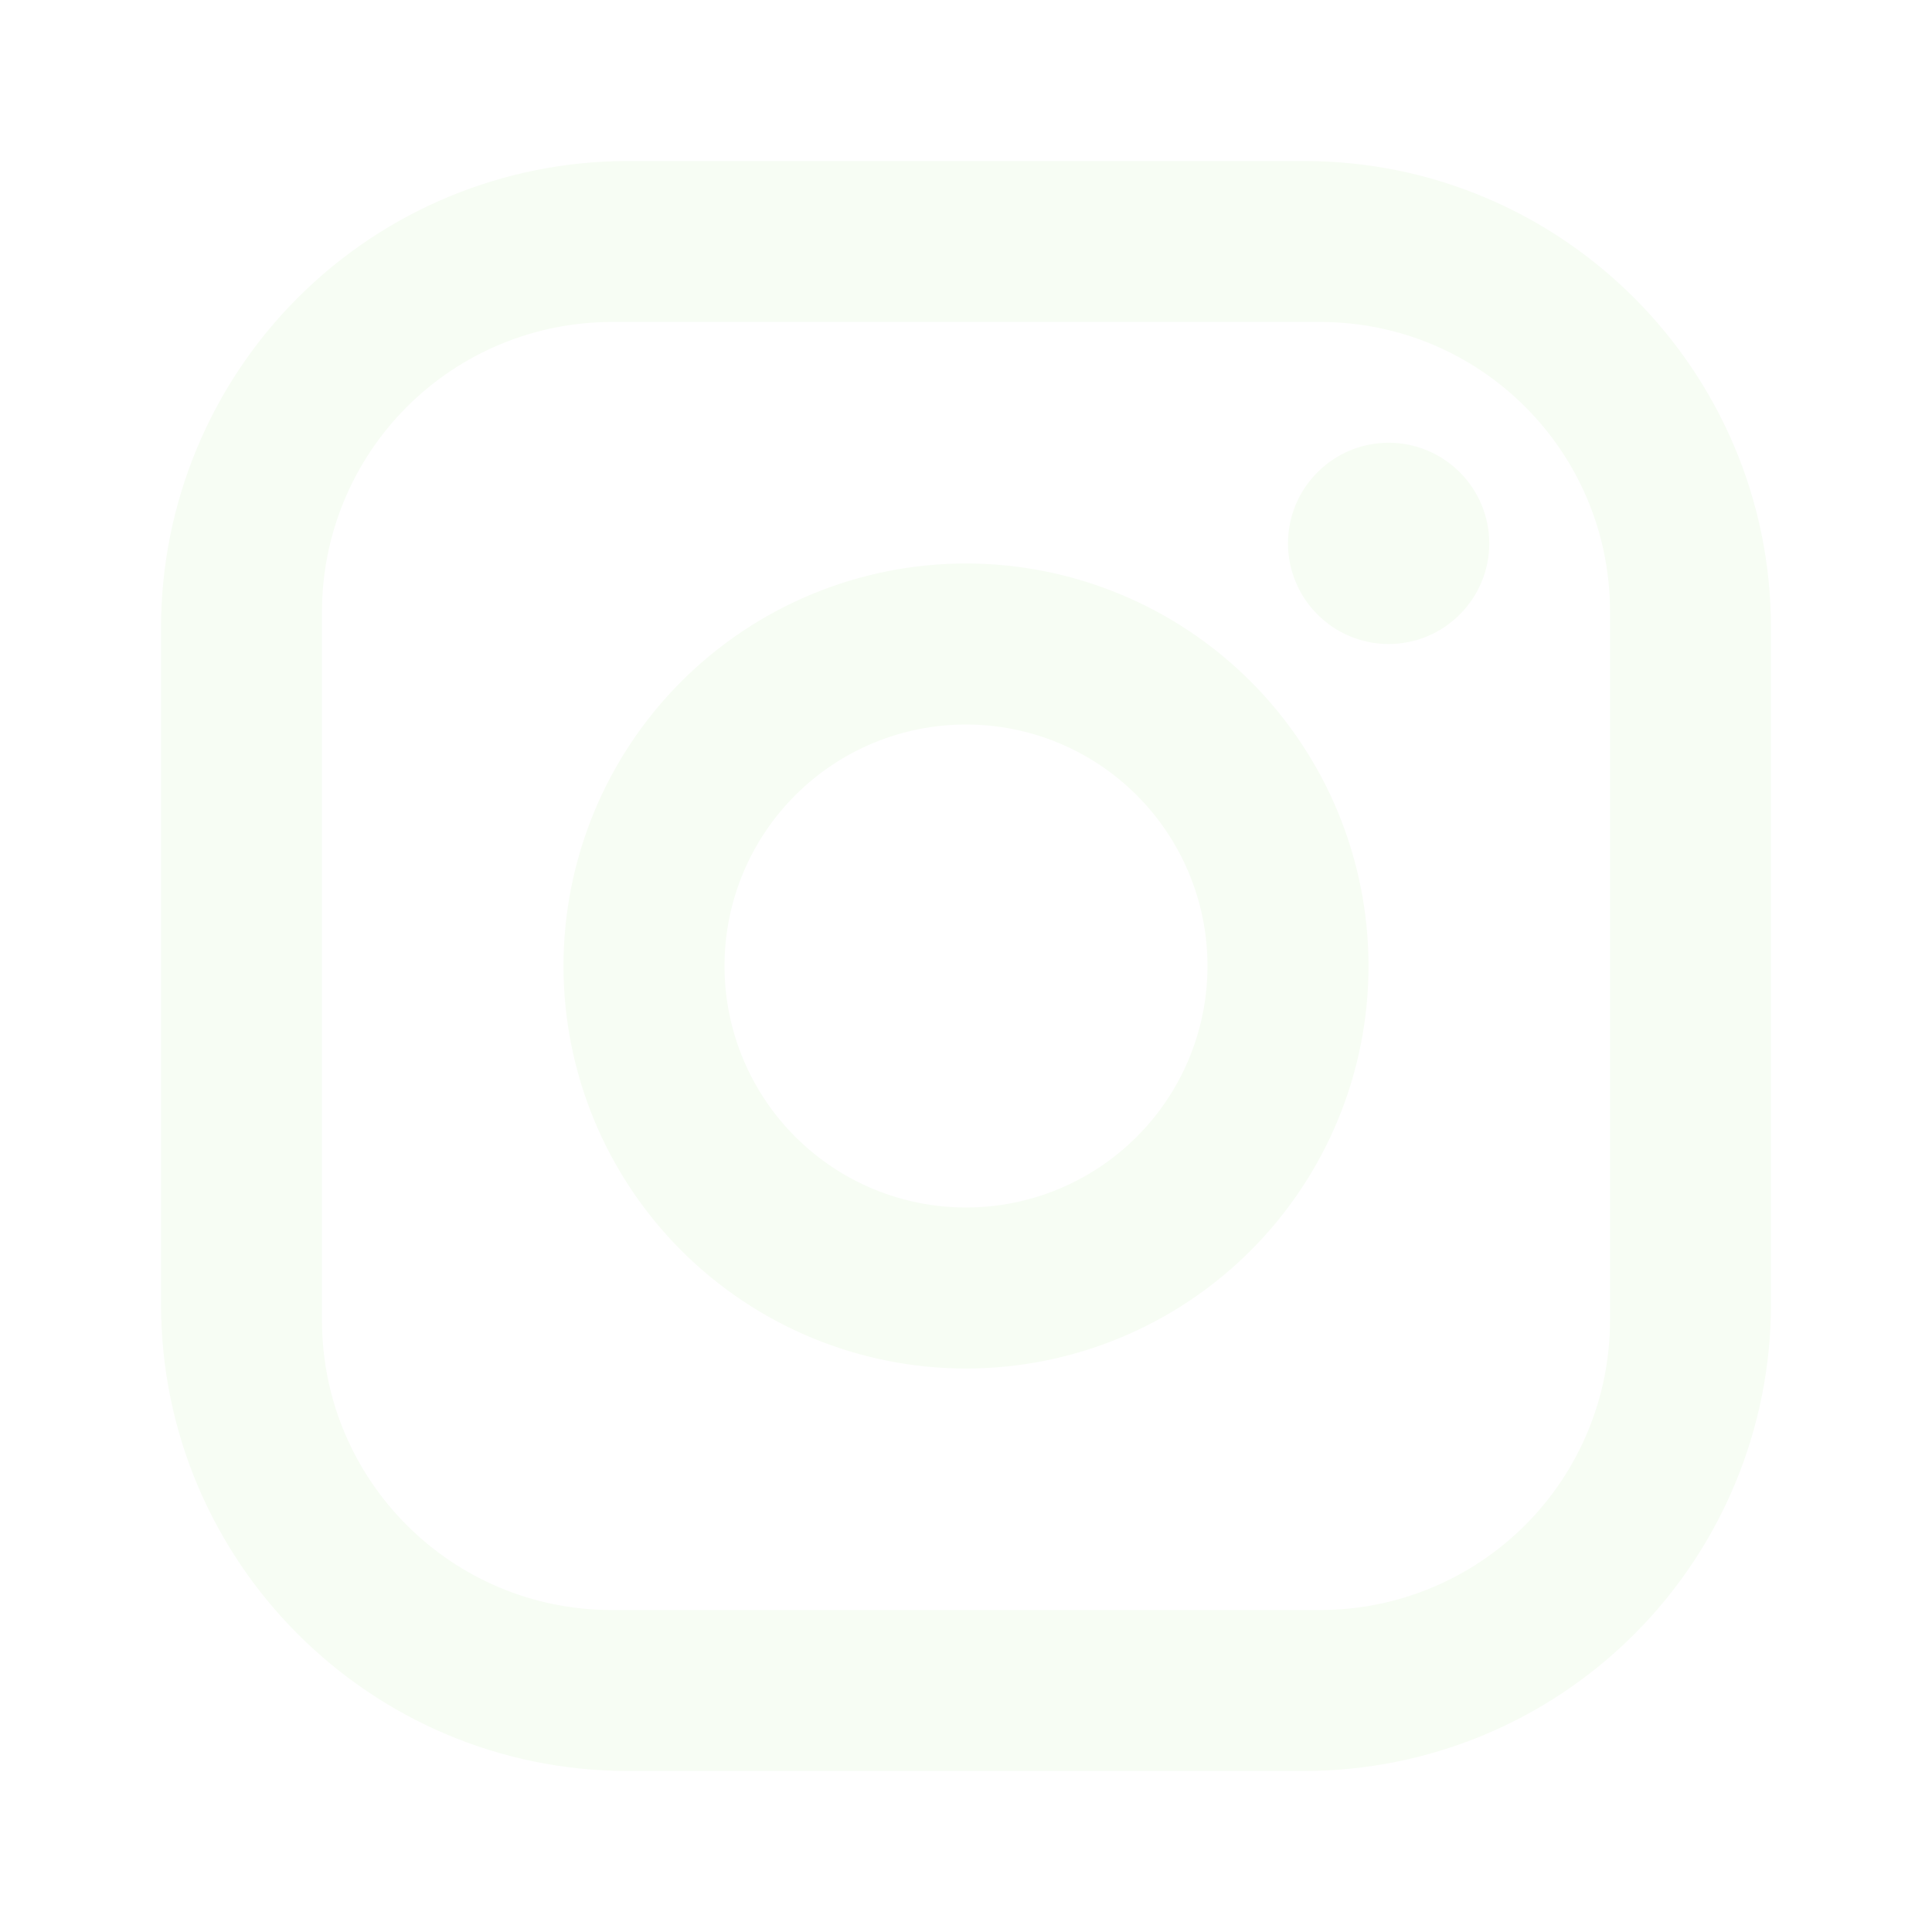
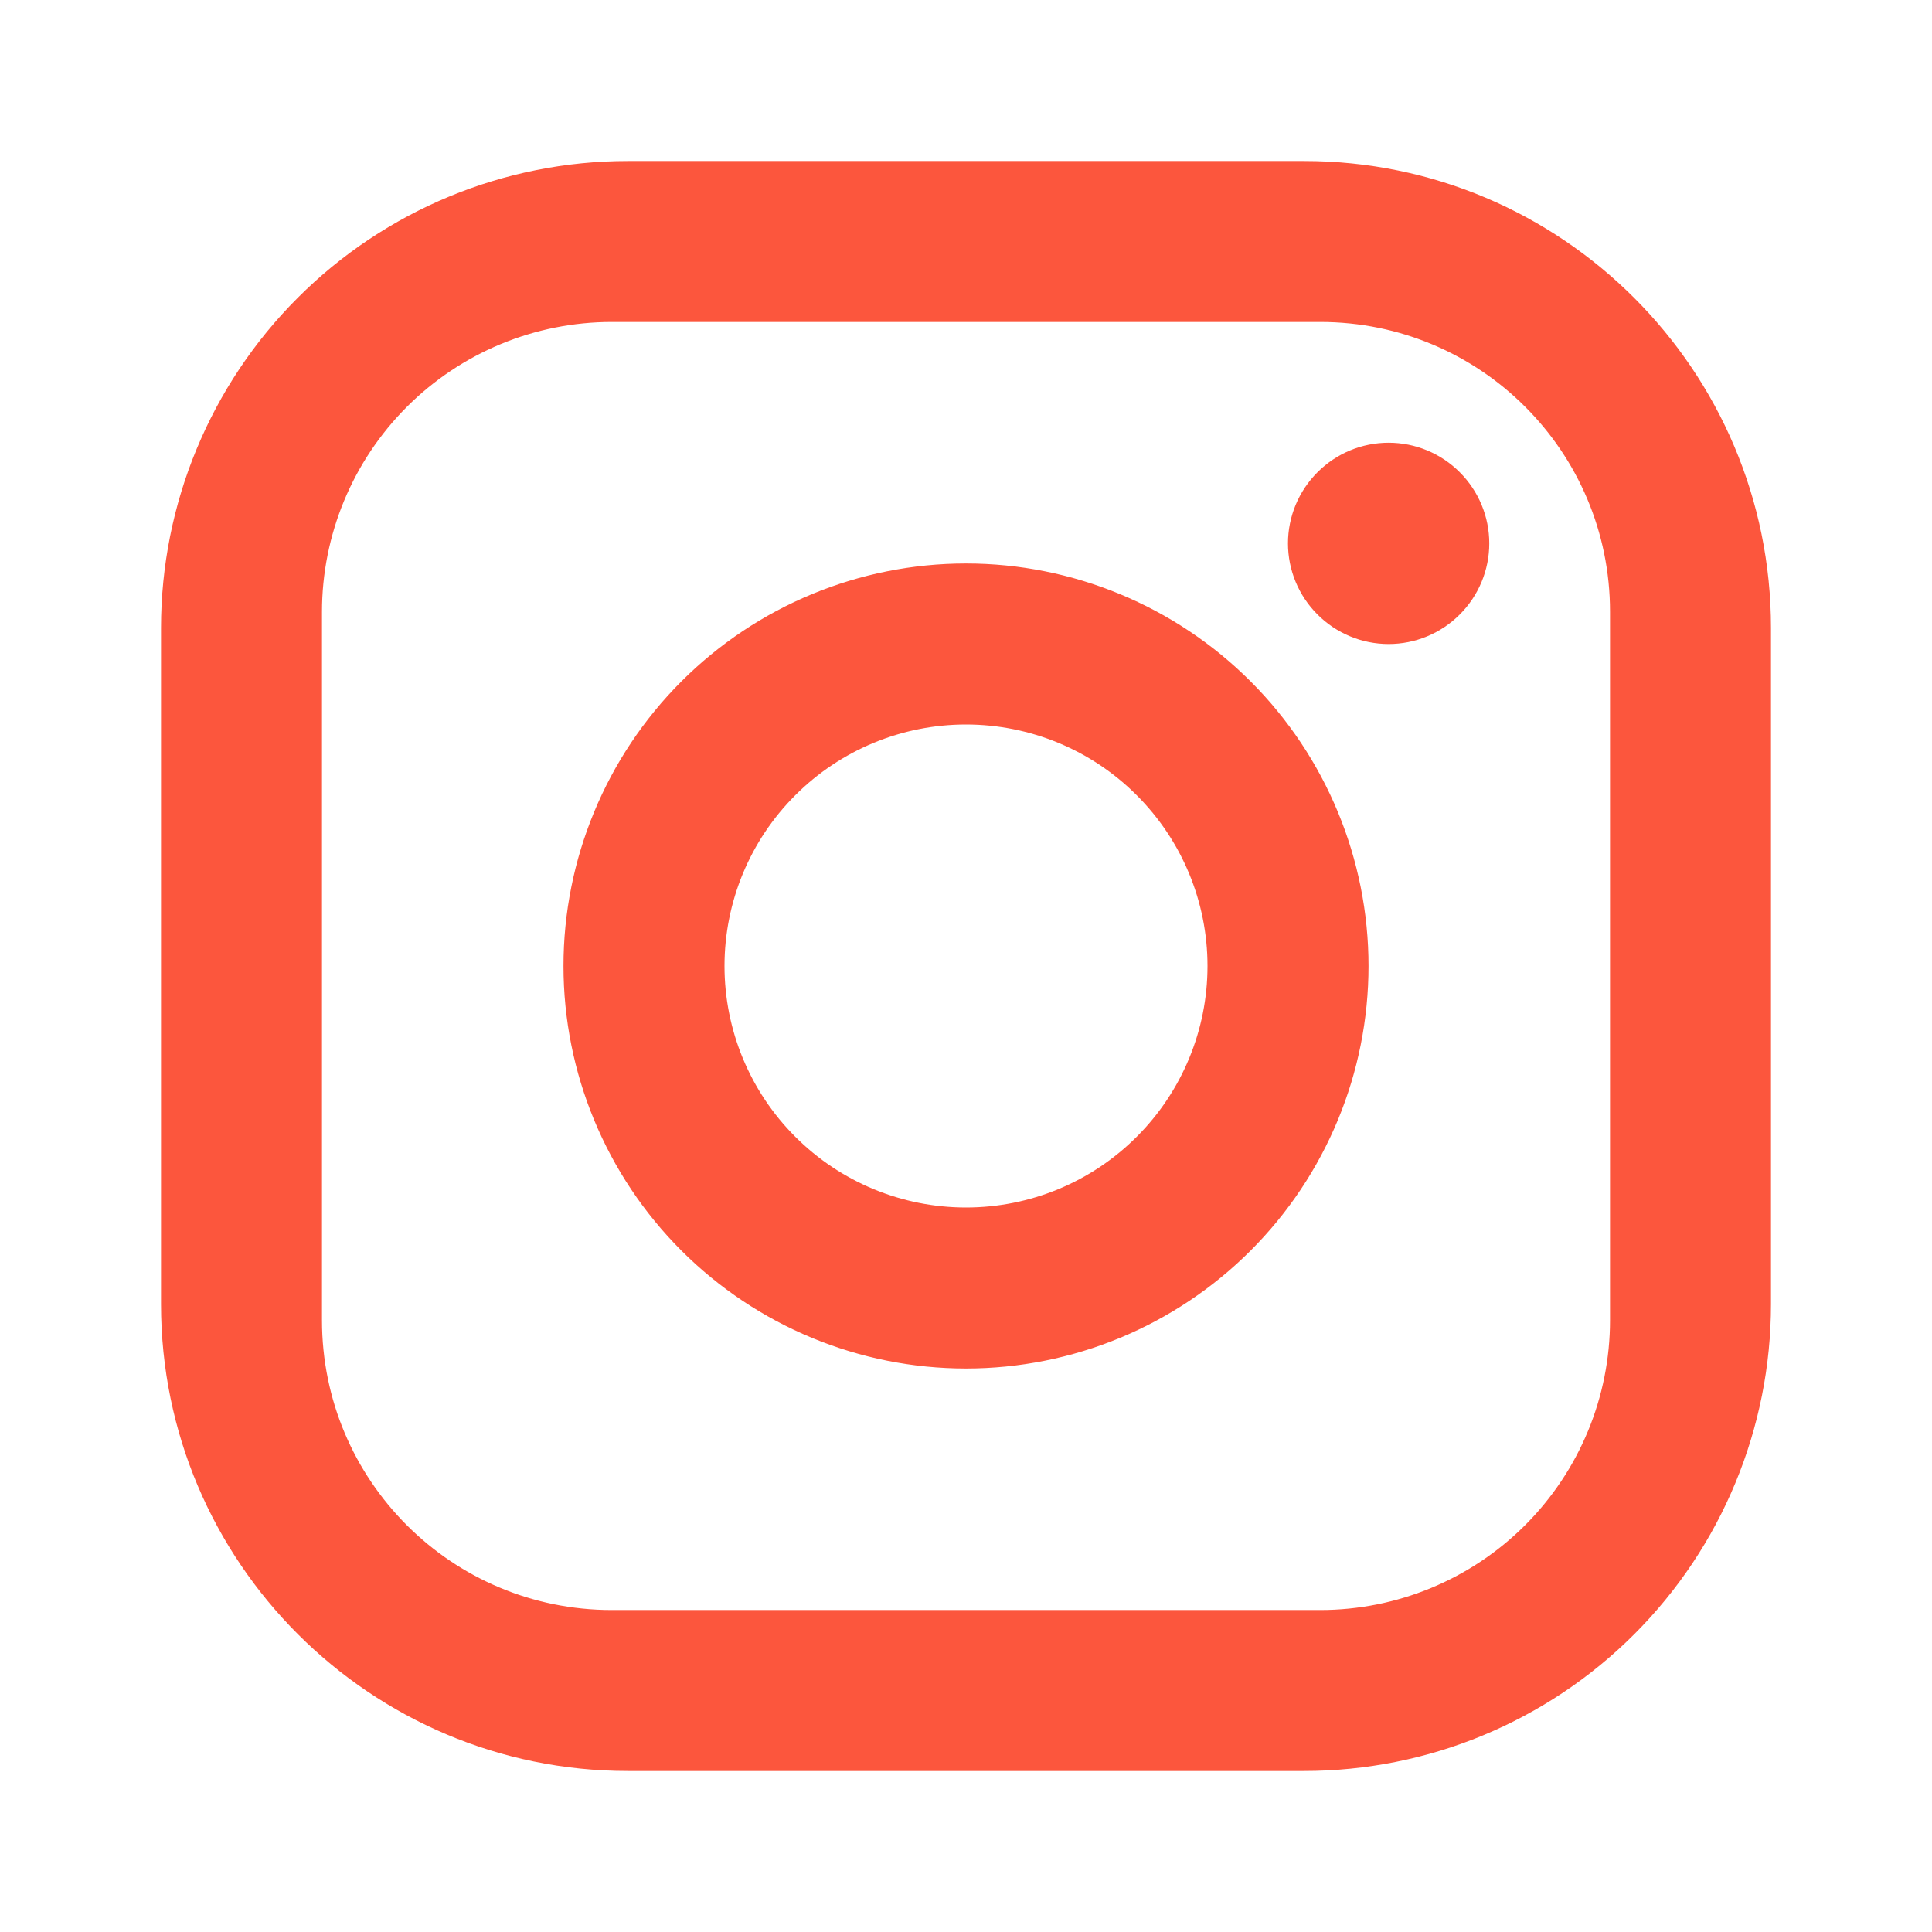
<svg xmlns="http://www.w3.org/2000/svg" width="32" height="32" viewBox="0 0 32 32" fill="none">
-   <path d="M10.4 2.667H21.6C25.867 2.667 29.333 6.133 29.333 10.4V21.6C29.333 23.651 28.519 25.618 27.068 27.068C25.618 28.519 23.651 29.333 21.6 29.333H10.4C6.133 29.333 2.667 25.867 2.667 21.6V10.4C2.667 8.349 3.481 6.382 4.932 4.932C6.382 3.481 8.349 2.667 10.4 2.667ZM10.133 5.333C8.86 5.333 7.639 5.839 6.739 6.739C5.839 7.639 5.333 8.86 5.333 10.133V21.867C5.333 24.52 7.48 26.667 10.133 26.667H21.867C23.14 26.667 24.361 26.161 25.261 25.261C26.161 24.361 26.667 23.14 26.667 21.867V10.133C26.667 7.48 24.52 5.333 21.867 5.333H10.133ZM23 7.333C23.442 7.333 23.866 7.509 24.178 7.822C24.491 8.134 24.667 8.558 24.667 9C24.667 9.442 24.491 9.866 24.178 10.178C23.866 10.491 23.442 10.667 23 10.667C22.558 10.667 22.134 10.491 21.822 10.178C21.509 9.866 21.333 9.442 21.333 9C21.333 8.558 21.509 8.134 21.822 7.822C22.134 7.509 22.558 7.333 23 7.333ZM16 9.333C17.768 9.333 19.464 10.036 20.714 11.286C21.964 12.536 22.667 14.232 22.667 16C22.667 17.768 21.964 19.464 20.714 20.714C19.464 21.964 17.768 22.667 16 22.667C14.232 22.667 12.536 21.964 11.286 20.714C10.036 19.464 9.333 17.768 9.333 16C9.333 14.232 10.036 12.536 11.286 11.286C12.536 10.036 14.232 9.333 16 9.333ZM16 12C14.939 12 13.922 12.421 13.172 13.172C12.421 13.922 12 14.939 12 16C12 17.061 12.421 18.078 13.172 18.828C13.922 19.579 14.939 20 16 20C17.061 20 18.078 19.579 18.828 18.828C19.579 18.078 20 17.061 20 16C20 14.939 19.579 13.922 18.828 13.172C18.078 12.421 17.061 12 16 12Z" fill="#F7FDF4" />
+   <path d="M10.4 2.667H21.6C25.867 2.667 29.333 6.133 29.333 10.4V21.6C29.333 23.651 28.519 25.618 27.068 27.068C25.618 28.519 23.651 29.333 21.6 29.333H10.4C6.133 29.333 2.667 25.867 2.667 21.6V10.4C2.667 8.349 3.481 6.382 4.932 4.932C6.382 3.481 8.349 2.667 10.4 2.667ZM10.133 5.333C8.86 5.333 7.639 5.839 6.739 6.739C5.839 7.639 5.333 8.86 5.333 10.133V21.867C5.333 24.52 7.48 26.667 10.133 26.667H21.867C23.14 26.667 24.361 26.161 25.261 25.261C26.161 24.361 26.667 23.14 26.667 21.867V10.133C26.667 7.48 24.52 5.333 21.867 5.333H10.133ZM23 7.333C23.442 7.333 23.866 7.509 24.178 7.822C24.491 8.134 24.667 8.558 24.667 9C24.667 9.442 24.491 9.866 24.178 10.178C23.866 10.491 23.442 10.667 23 10.667C22.558 10.667 22.134 10.491 21.822 10.178C21.509 9.866 21.333 9.442 21.333 9C21.333 8.558 21.509 8.134 21.822 7.822C22.134 7.509 22.558 7.333 23 7.333ZM16 9.333C17.768 9.333 19.464 10.036 20.714 11.286C21.964 12.536 22.667 14.232 22.667 16C22.667 17.768 21.964 19.464 20.714 20.714C19.464 21.964 17.768 22.667 16 22.667C14.232 22.667 12.536 21.964 11.286 20.714C10.036 19.464 9.333 17.768 9.333 16C9.333 14.232 10.036 12.536 11.286 11.286C12.536 10.036 14.232 9.333 16 9.333ZM16 12C14.939 12 13.922 12.421 13.172 13.172C12.421 13.922 12 14.939 12 16C12 17.061 12.421 18.078 13.172 18.828C13.922 19.579 14.939 20 16 20C17.061 20 18.078 19.579 18.828 18.828C19.579 18.078 20 17.061 20 16C20 14.939 19.579 13.922 18.828 13.172C18.078 12.421 17.061 12 16 12Z" fill="#fc563d" />
</svg>
